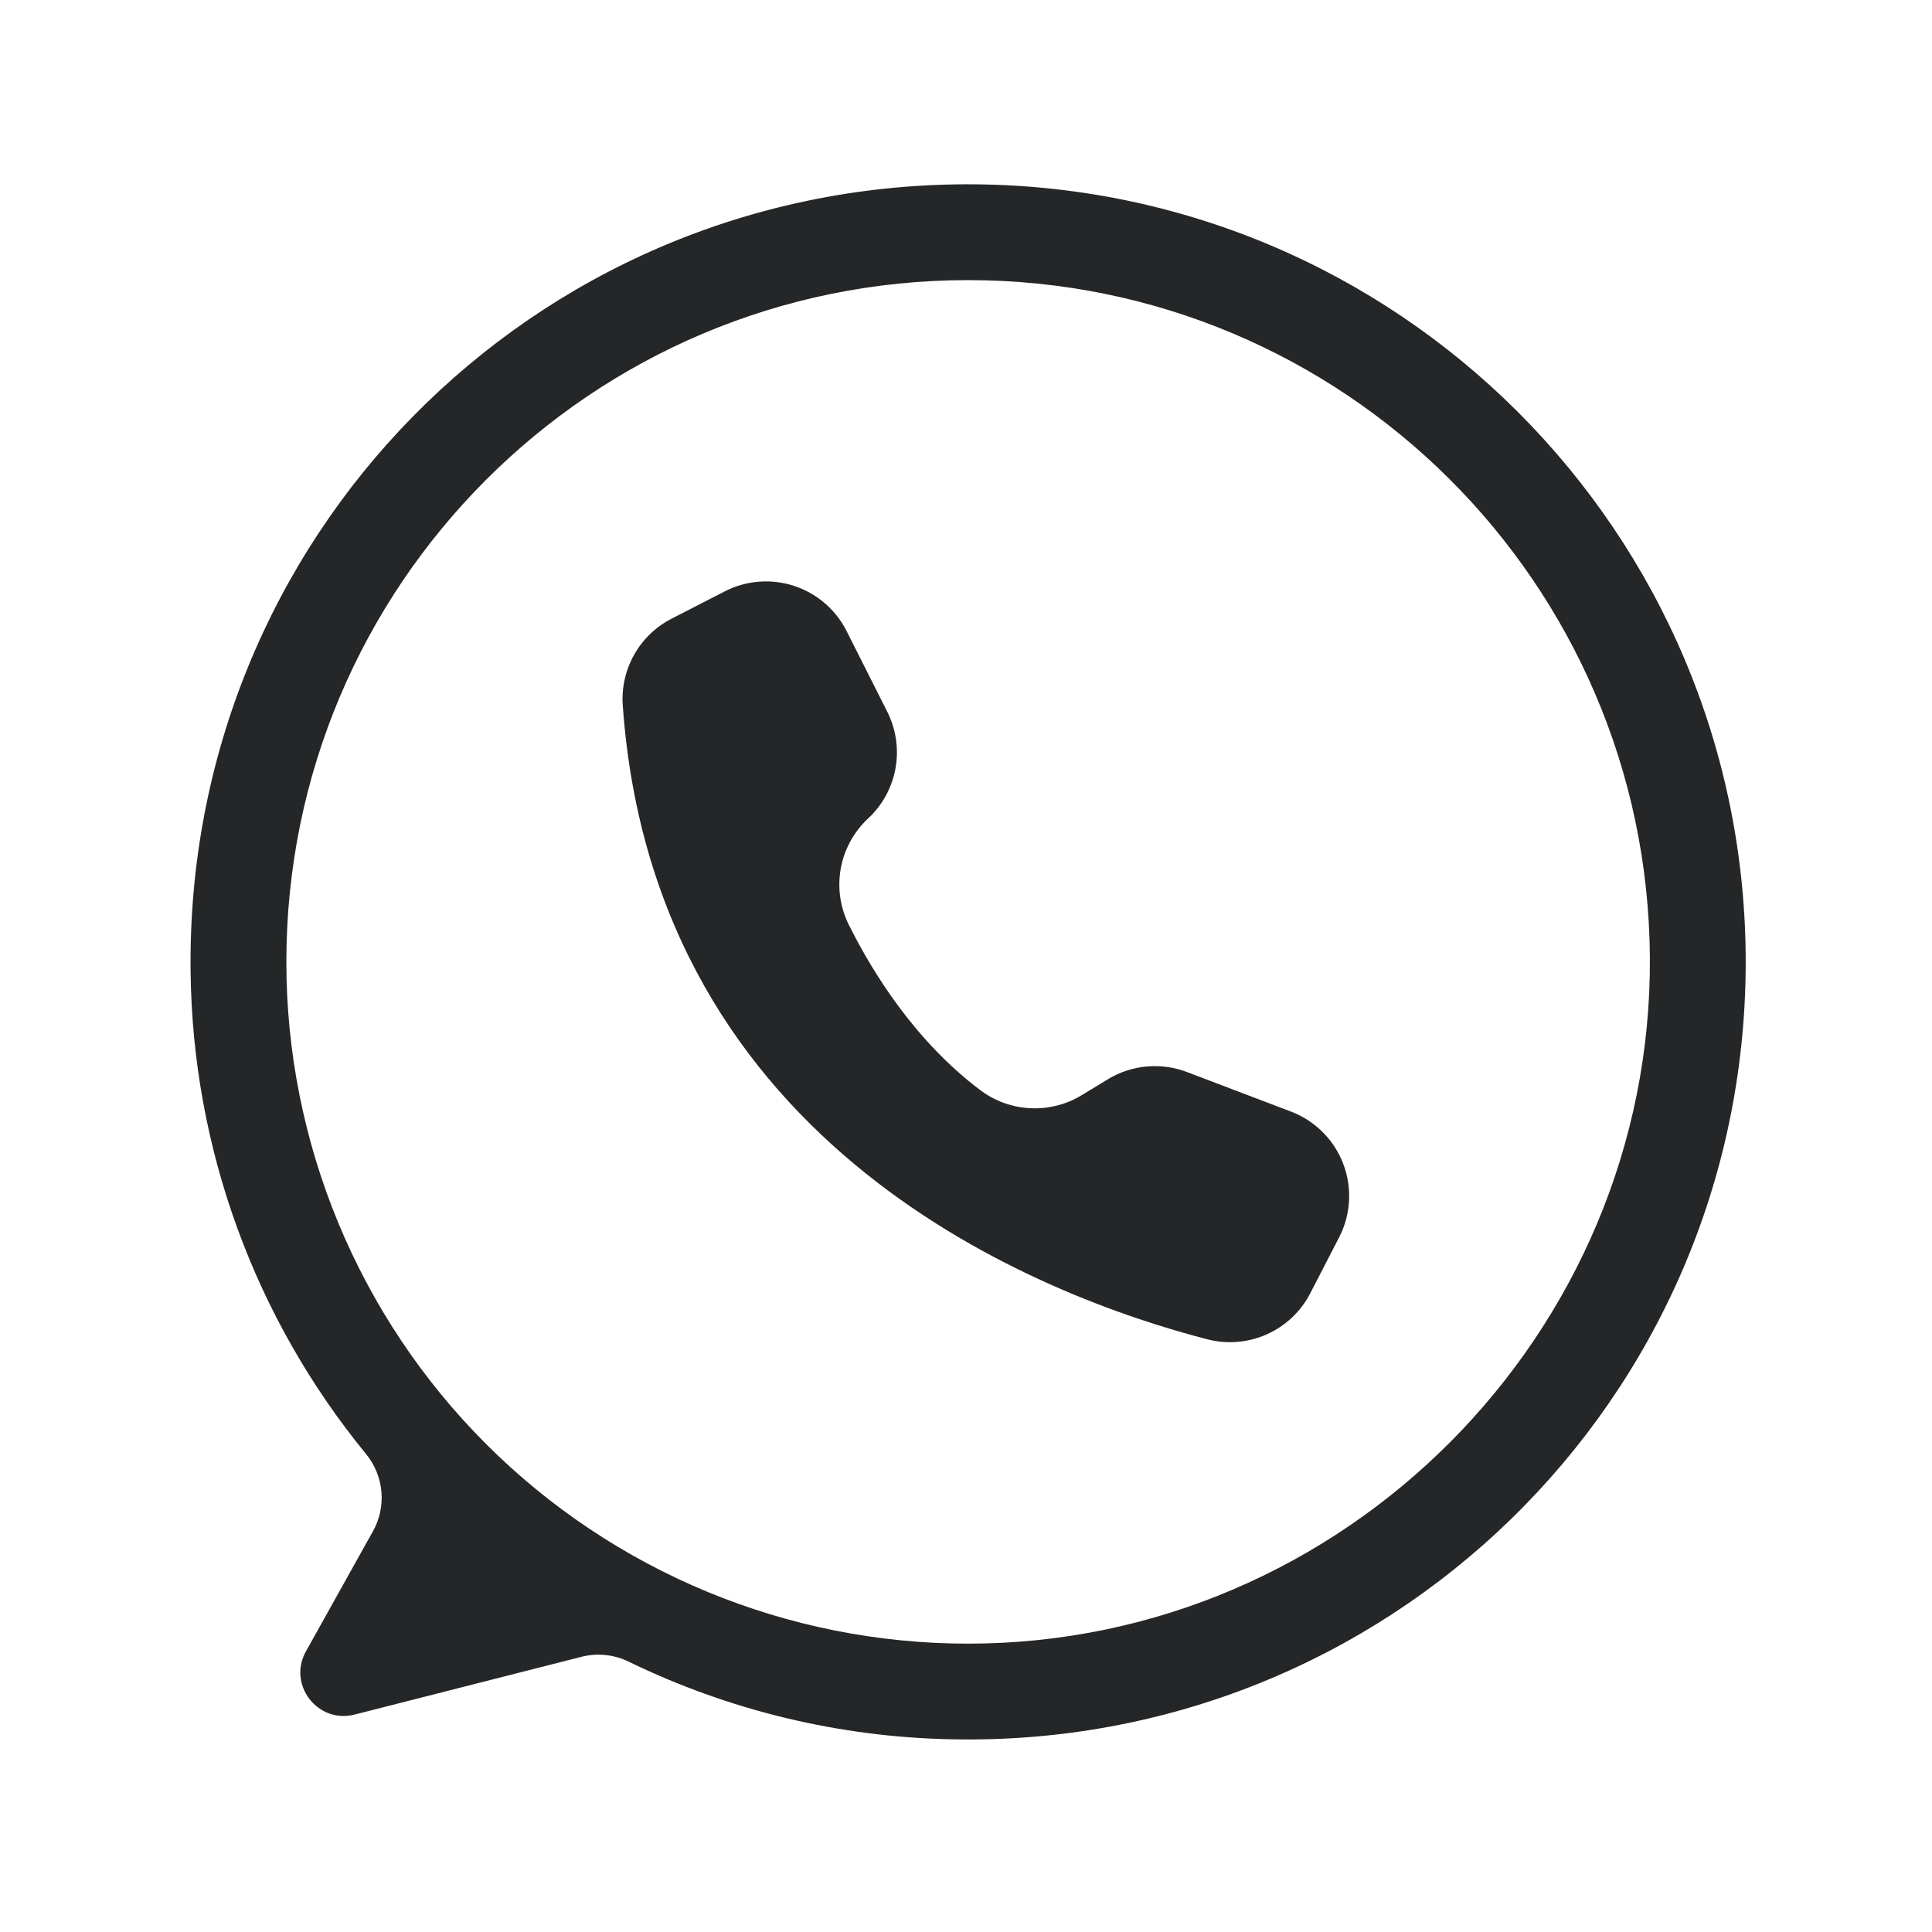
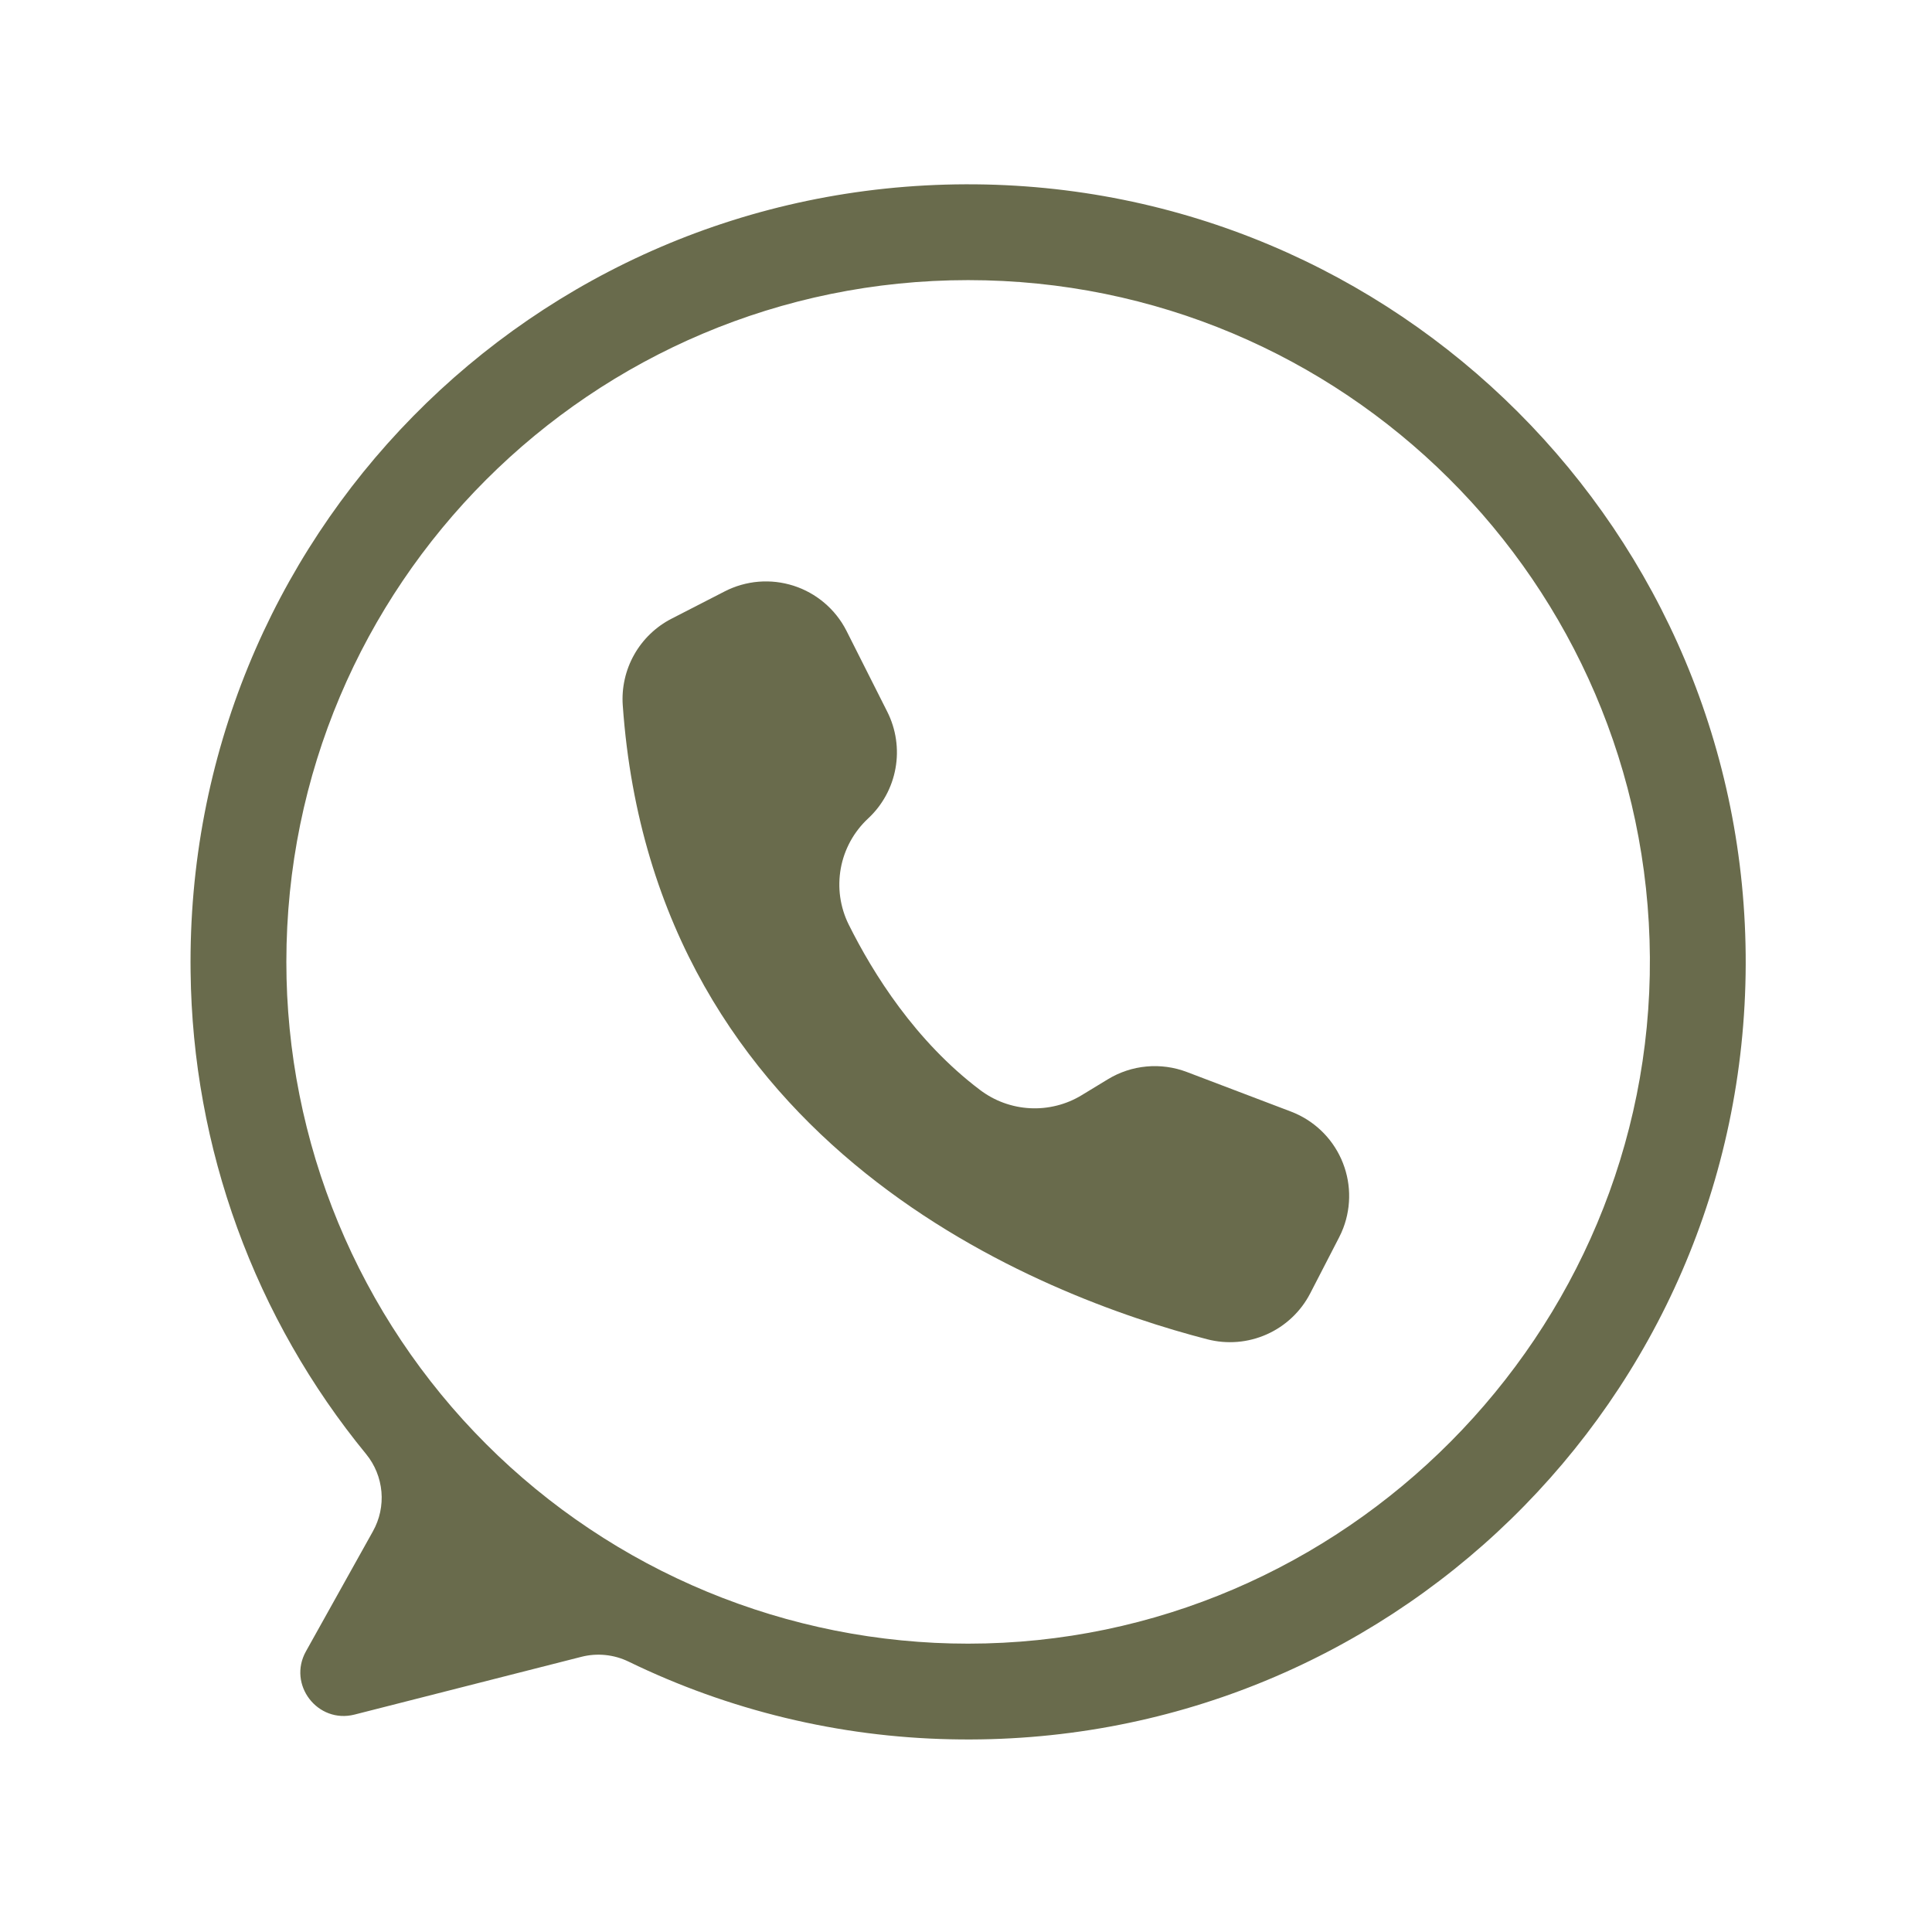
<svg xmlns="http://www.w3.org/2000/svg" width="500" zoomAndPan="magnify" viewBox="0 0 375 375" height="500" preserveAspectRatio="xMidYMid meet" version="1.0">
  <defs>
-     <clipPath id="12ea4af8a2">
+     <clipPath id="2170694da0">
      <path d="M 36 35.496 L 338.875 35.496 L 338.875 338 L 36 338 Z M 36 35.496 " clip-rule="nonzero" />
    </clipPath>
  </defs>
-   <g clip-path="url(#12ea4af8a2)">
-     <path fill="#252627" d="M 187.395 35.773 C 103.191 36.055 35.895 104.52 36.996 188.715 C 37.047 192.941 37.273 197.164 37.68 201.375 C 38.086 205.586 38.668 209.77 39.43 213.934 C 40.188 218.094 41.121 222.215 42.23 226.301 C 43.34 230.383 44.617 234.41 46.066 238.387 C 47.512 242.359 49.125 246.266 50.902 250.105 C 52.68 253.945 54.617 257.699 56.715 261.375 C 58.809 265.051 61.055 268.629 63.453 272.117 C 65.852 275.602 68.391 278.98 71.074 282.25 C 71.496 282.766 71.875 283.312 72.215 283.883 C 72.555 284.457 72.852 285.055 73.102 285.672 C 73.352 286.289 73.555 286.922 73.711 287.57 C 73.867 288.219 73.977 288.875 74.035 289.539 C 74.094 290.203 74.102 290.867 74.059 291.531 C 74.02 292.195 73.926 292.855 73.789 293.508 C 73.648 294.16 73.461 294.797 73.223 295.422 C 72.988 296.043 72.707 296.645 72.383 297.227 L 59.383 320.527 C 55.777 326.984 61.652 334.621 68.82 332.797 L 112.855 321.586 C 114.391 321.195 115.945 321.082 117.523 321.242 C 119.098 321.406 120.598 321.832 122.023 322.527 C 131.762 327.258 141.891 330.891 152.414 333.434 C 162.938 335.973 173.609 337.359 184.434 337.59 C 269.09 339.504 338.578 271.859 338.84 187.184 C 339.102 103.434 271.148 35.492 187.395 35.773 Z M 187.914 319.031 C 185.746 319.031 183.582 318.98 181.418 318.875 C 179.258 318.766 177.098 318.609 174.941 318.395 C 172.785 318.184 170.637 317.918 168.496 317.602 C 166.352 317.285 164.219 316.914 162.098 316.492 C 159.973 316.066 157.859 315.594 155.758 315.066 C 153.656 314.543 151.57 313.965 149.5 313.336 C 147.426 312.707 145.371 312.027 143.332 311.297 C 141.293 310.57 139.273 309.789 137.27 308.961 C 135.27 308.133 133.293 307.254 131.332 306.328 C 129.375 305.402 127.441 304.43 125.531 303.41 C 123.621 302.387 121.738 301.32 119.879 300.207 C 118.023 299.094 116.195 297.934 114.395 296.73 C 112.594 295.527 110.82 294.281 109.082 292.992 C 107.344 291.703 105.637 290.371 103.961 288.996 C 102.289 287.621 100.648 286.207 99.043 284.754 C 97.438 283.301 95.871 281.805 94.34 280.273 C 92.809 278.742 91.316 277.176 89.859 275.57 C 88.406 273.965 86.992 272.328 85.617 270.652 C 84.246 268.977 82.914 267.273 81.621 265.531 C 80.332 263.793 79.086 262.023 77.883 260.223 C 76.68 258.422 75.52 256.594 74.406 254.734 C 73.293 252.875 72.227 250.992 71.207 249.082 C 70.184 247.172 69.211 245.238 68.285 243.281 C 67.359 241.324 66.484 239.344 65.652 237.344 C 64.824 235.344 64.047 233.324 63.316 231.281 C 62.586 229.242 61.906 227.188 61.277 225.117 C 60.648 223.043 60.074 220.957 59.547 218.855 C 59.02 216.754 58.547 214.641 58.125 212.52 C 57.699 210.395 57.332 208.262 57.012 206.117 C 56.695 203.977 56.43 201.828 56.219 199.672 C 56.004 197.516 55.848 195.359 55.738 193.195 C 55.633 191.031 55.582 188.867 55.582 186.703 C 55.582 113.617 114.828 54.371 187.914 54.371 C 260.715 54.371 319.781 113.16 320.242 185.852 C 320.703 258.789 260.852 319.031 187.914 319.031 Z M 187.914 319.031 " fill-opacity="1" fill-rule="nonzero" />
+   <g clip-path="url(#2170694da0)">
+     <path fill="#696b4c" d="M 187.395 35.773 C 103.191 36.055 35.895 104.52 36.996 188.715 C 37.047 192.941 37.273 197.164 37.68 201.375 C 38.086 205.586 38.668 209.77 39.43 213.934 C 40.188 218.094 41.121 222.215 42.23 226.301 C 43.34 230.383 44.617 234.41 46.066 238.387 C 47.512 242.359 49.125 246.266 50.902 250.105 C 52.68 253.945 54.617 257.699 56.715 261.375 C 58.809 265.051 61.055 268.629 63.453 272.117 C 65.852 275.602 68.391 278.98 71.074 282.25 C 71.496 282.766 71.875 283.312 72.215 283.883 C 72.555 284.457 72.852 285.055 73.102 285.672 C 73.352 286.289 73.555 286.922 73.711 287.57 C 73.867 288.219 73.977 288.875 74.035 289.539 C 74.094 290.203 74.102 290.867 74.059 291.531 C 74.02 292.195 73.926 292.855 73.789 293.508 C 73.648 294.16 73.461 294.797 73.223 295.422 C 72.988 296.043 72.707 296.645 72.383 297.227 L 59.383 320.527 C 55.777 326.984 61.652 334.621 68.82 332.797 L 112.855 321.586 C 114.391 321.195 115.945 321.082 117.523 321.242 C 119.098 321.406 120.598 321.832 122.023 322.527 C 131.762 327.258 141.891 330.891 152.414 333.434 C 162.938 335.973 173.609 337.359 184.434 337.59 C 269.09 339.504 338.578 271.859 338.84 187.184 C 339.102 103.434 271.148 35.492 187.395 35.773 Z M 187.914 319.031 C 185.746 319.031 183.582 318.98 181.418 318.875 C 179.258 318.766 177.098 318.609 174.941 318.395 C 172.785 318.184 170.637 317.918 168.496 317.602 C 166.352 317.285 164.219 316.914 162.098 316.492 C 159.973 316.066 157.859 315.594 155.758 315.066 C 153.656 314.543 151.57 313.965 149.5 313.336 C 147.426 312.707 145.371 312.027 143.332 311.297 C 141.293 310.57 139.273 309.789 137.27 308.961 C 135.27 308.133 133.293 307.254 131.332 306.328 C 129.375 305.402 127.441 304.43 125.531 303.41 C 123.621 302.387 121.738 301.32 119.879 300.207 C 118.023 299.094 116.195 297.934 114.395 296.73 C 112.594 295.527 110.82 294.281 109.082 292.992 C 107.344 291.703 105.637 290.371 103.961 288.996 C 102.289 287.621 100.648 286.207 99.043 284.754 C 97.438 283.301 95.871 281.805 94.34 280.273 C 92.809 278.742 91.316 277.176 89.859 275.57 C 88.406 273.965 86.992 272.328 85.617 270.652 C 84.246 268.977 82.914 267.273 81.621 265.531 C 80.332 263.793 79.086 262.023 77.883 260.223 C 76.68 258.422 75.52 256.594 74.406 254.734 C 73.293 252.875 72.227 250.992 71.207 249.082 C 70.184 247.172 69.211 245.238 68.285 243.281 C 67.359 241.324 66.484 239.344 65.652 237.344 C 64.824 235.344 64.047 233.324 63.316 231.281 C 62.586 229.242 61.906 227.188 61.277 225.117 C 60.648 223.043 60.074 220.957 59.547 218.855 C 59.02 216.754 58.547 214.641 58.125 212.52 C 57.699 210.395 57.332 208.262 57.012 206.117 C 56.695 203.977 56.43 201.828 56.219 199.672 C 56.004 197.516 55.848 195.359 55.738 193.195 C 55.633 191.031 55.582 188.867 55.582 186.703 C 55.582 113.617 114.828 54.371 187.914 54.371 C 260.715 54.371 319.781 113.16 320.242 185.852 C 320.703 258.789 260.852 319.031 187.914 319.031 Z M 187.914 319.031 " fill-opacity="1" fill-rule="nonzero" />
  </g>
-   <path fill="#252627" d="M 164.262 122.367 L 164.324 122.488 L 172.215 138.141 C 172.641 138.984 172.992 139.852 173.277 140.754 C 173.562 141.652 173.773 142.566 173.906 143.5 C 174.043 144.434 174.105 145.371 174.09 146.312 C 174.074 147.258 173.984 148.191 173.816 149.121 C 173.652 150.047 173.41 150.957 173.098 151.848 C 172.785 152.734 172.406 153.594 171.953 154.422 C 171.5 155.25 170.988 156.035 170.41 156.781 C 169.832 157.523 169.195 158.219 168.508 158.859 C 167.82 159.5 167.188 160.188 166.613 160.926 C 166.035 161.664 165.523 162.445 165.07 163.266 C 164.621 164.09 164.238 164.941 163.922 165.824 C 163.609 166.707 163.367 167.609 163.199 168.531 C 163.031 169.453 162.938 170.383 162.918 171.32 C 162.898 172.258 162.953 173.191 163.082 174.117 C 163.215 175.047 163.418 175.957 163.695 176.855 C 163.973 177.75 164.316 178.617 164.734 179.457 C 169.473 188.973 177.68 202.086 190.207 211.547 C 190.906 212.078 191.641 212.551 192.41 212.973 C 193.176 213.395 193.973 213.754 194.797 214.055 C 195.621 214.355 196.461 214.594 197.32 214.77 C 198.18 214.945 199.047 215.055 199.922 215.102 C 200.797 215.148 201.668 215.129 202.543 215.043 C 203.414 214.957 204.277 214.809 205.125 214.594 C 205.977 214.383 206.805 214.105 207.613 213.77 C 208.422 213.43 209.203 213.035 209.949 212.578 L 215.035 209.488 C 216.172 208.793 217.379 208.238 218.645 207.816 C 219.91 207.398 221.207 207.129 222.539 207.008 C 223.867 206.883 225.191 206.914 226.516 207.094 C 227.836 207.273 229.121 207.602 230.367 208.074 L 250.57 215.754 C 251.109 215.961 251.633 216.188 252.148 216.445 C 252.66 216.699 253.16 216.98 253.648 217.285 C 254.133 217.59 254.605 217.918 255.059 218.27 C 255.512 218.621 255.949 218.992 256.367 219.387 C 256.785 219.781 257.184 220.195 257.559 220.625 C 257.938 221.059 258.293 221.508 258.625 221.977 C 258.957 222.445 259.266 222.93 259.551 223.426 C 259.836 223.926 260.098 224.434 260.332 224.957 C 260.566 225.484 260.777 226.016 260.957 226.562 C 261.141 227.105 261.297 227.656 261.426 228.215 C 261.555 228.777 261.656 229.34 261.727 229.91 C 261.801 230.48 261.848 231.051 261.863 231.625 C 261.879 232.199 261.867 232.773 261.828 233.344 C 261.789 233.918 261.723 234.488 261.625 235.051 C 261.531 235.617 261.41 236.18 261.258 236.734 C 261.109 237.285 260.93 237.832 260.727 238.367 C 260.492 238.984 260.223 239.586 259.918 240.176 L 254.32 251.027 C 253.867 251.902 253.344 252.738 252.75 253.527 C 252.156 254.316 251.5 255.051 250.781 255.727 C 250.062 256.406 249.293 257.02 248.473 257.566 C 247.648 258.117 246.789 258.59 245.887 258.992 C 244.984 259.395 244.055 259.719 243.098 259.965 C 242.141 260.211 241.172 260.375 240.188 260.457 C 239.203 260.539 238.219 260.535 237.234 260.453 C 236.25 260.367 235.281 260.199 234.324 259.953 C 202.594 251.742 126.969 223.207 120.879 136.918 C 120.816 136.066 120.82 135.215 120.883 134.363 C 120.945 133.512 121.074 132.672 121.262 131.836 C 121.445 131.004 121.695 130.188 122 129.391 C 122.305 128.594 122.668 127.824 123.086 127.082 C 123.504 126.336 123.977 125.625 124.5 124.949 C 125.02 124.277 125.59 123.641 126.203 123.051 C 126.82 122.457 127.473 121.914 128.168 121.414 C 128.863 120.918 129.59 120.477 130.352 120.086 L 140.656 114.793 C 141.164 114.527 141.688 114.293 142.223 114.082 C 142.754 113.871 143.297 113.684 143.852 113.527 C 144.402 113.371 144.961 113.238 145.523 113.137 C 146.09 113.031 146.66 112.957 147.23 112.91 C 147.805 112.863 148.375 112.844 148.949 112.855 C 149.523 112.863 150.098 112.898 150.668 112.965 C 151.238 113.031 151.805 113.125 152.363 113.246 C 152.926 113.367 153.48 113.516 154.027 113.688 C 154.574 113.863 155.109 114.066 155.637 114.293 C 156.164 114.523 156.68 114.777 157.18 115.055 C 157.684 115.332 158.168 115.637 158.641 115.965 C 159.113 116.289 159.57 116.637 160.008 117.012 C 160.445 117.383 160.863 117.773 161.262 118.184 C 161.664 118.598 162.039 119.027 162.398 119.477 C 162.754 119.93 163.09 120.395 163.402 120.875 C 163.711 121.359 164 121.855 164.262 122.367 Z M 164.262 122.367 " fill-opacity="1" fill-rule="nonzero" />
+   <path fill="#696b4c" d="M 164.262 122.367 L 164.324 122.488 L 172.215 138.141 C 172.641 138.984 172.992 139.852 173.277 140.754 C 173.562 141.652 173.773 142.566 173.906 143.5 C 174.043 144.434 174.105 145.371 174.09 146.312 C 174.074 147.258 173.984 148.191 173.816 149.121 C 173.652 150.047 173.41 150.957 173.098 151.848 C 172.785 152.734 172.406 153.594 171.953 154.422 C 171.5 155.25 170.988 156.035 170.41 156.781 C 169.832 157.523 169.195 158.219 168.508 158.859 C 167.82 159.5 167.188 160.188 166.613 160.926 C 166.035 161.664 165.523 162.445 165.07 163.266 C 164.621 164.09 164.238 164.941 163.922 165.824 C 163.609 166.707 163.367 167.609 163.199 168.531 C 163.031 169.453 162.938 170.383 162.918 171.32 C 162.898 172.258 162.953 173.191 163.082 174.117 C 163.215 175.047 163.418 175.957 163.695 176.855 C 163.973 177.75 164.316 178.617 164.734 179.457 C 169.473 188.973 177.68 202.086 190.207 211.547 C 190.906 212.078 191.641 212.551 192.41 212.973 C 193.176 213.395 193.973 213.754 194.797 214.055 C 195.621 214.355 196.461 214.594 197.32 214.77 C 198.18 214.945 199.047 215.055 199.922 215.102 C 200.797 215.148 201.668 215.129 202.543 215.043 C 203.414 214.957 204.277 214.809 205.125 214.594 C 205.977 214.383 206.805 214.105 207.613 213.77 C 208.422 213.43 209.203 213.035 209.949 212.578 L 215.035 209.488 C 216.172 208.793 217.379 208.238 218.645 207.816 C 219.91 207.398 221.207 207.129 222.539 207.008 C 223.867 206.883 225.191 206.914 226.516 207.094 C 227.836 207.273 229.121 207.602 230.367 208.074 L 250.57 215.754 C 251.109 215.961 251.633 216.188 252.148 216.445 C 252.66 216.699 253.16 216.98 253.648 217.285 C 254.133 217.59 254.605 217.918 255.059 218.27 C 255.512 218.621 255.949 218.992 256.367 219.387 C 256.785 219.781 257.184 220.195 257.559 220.625 C 257.938 221.059 258.293 221.508 258.625 221.977 C 258.957 222.445 259.266 222.93 259.551 223.426 C 259.836 223.926 260.098 224.434 260.332 224.957 C 260.566 225.484 260.777 226.016 260.957 226.562 C 261.141 227.105 261.297 227.656 261.426 228.215 C 261.555 228.777 261.656 229.34 261.727 229.91 C 261.801 230.48 261.848 231.051 261.863 231.625 C 261.879 232.199 261.867 232.773 261.828 233.344 C 261.789 233.918 261.723 234.488 261.625 235.051 C 261.531 235.617 261.41 236.18 261.258 236.734 C 261.109 237.285 260.93 237.832 260.727 238.367 C 260.492 238.984 260.223 239.586 259.918 240.176 L 254.32 251.027 C 253.867 251.902 253.344 252.738 252.75 253.527 C 252.156 254.316 251.5 255.051 250.781 255.727 C 250.062 256.406 249.293 257.02 248.473 257.566 C 247.648 258.117 246.789 258.59 245.887 258.992 C 244.984 259.395 244.055 259.719 243.098 259.965 C 242.141 260.211 241.172 260.375 240.188 260.457 C 239.203 260.539 238.219 260.535 237.234 260.453 C 236.25 260.367 235.281 260.199 234.324 259.953 C 202.594 251.742 126.969 223.207 120.879 136.918 C 120.816 136.066 120.82 135.215 120.883 134.363 C 120.945 133.512 121.074 132.672 121.262 131.836 C 121.445 131.004 121.695 130.188 122 129.391 C 122.305 128.594 122.668 127.824 123.086 127.082 C 123.504 126.336 123.977 125.625 124.5 124.949 C 125.02 124.277 125.59 123.641 126.203 123.051 C 126.82 122.457 127.473 121.914 128.168 121.414 C 128.863 120.918 129.59 120.477 130.352 120.086 L 140.656 114.793 C 141.164 114.527 141.688 114.293 142.223 114.082 C 142.754 113.871 143.297 113.684 143.852 113.527 C 144.402 113.371 144.961 113.238 145.523 113.137 C 146.09 113.031 146.66 112.957 147.23 112.91 C 147.805 112.863 148.375 112.844 148.949 112.855 C 149.523 112.863 150.098 112.898 150.668 112.965 C 151.238 113.031 151.805 113.125 152.363 113.246 C 152.926 113.367 153.48 113.516 154.027 113.688 C 154.574 113.863 155.109 114.066 155.637 114.293 C 156.164 114.523 156.68 114.777 157.18 115.055 C 157.684 115.332 158.168 115.637 158.641 115.965 C 159.113 116.289 159.57 116.637 160.008 117.012 C 160.445 117.383 160.863 117.773 161.262 118.184 C 161.664 118.598 162.039 119.027 162.398 119.477 C 162.754 119.93 163.09 120.395 163.402 120.875 C 163.711 121.359 164 121.855 164.262 122.367 Z M 164.262 122.367 " fill-opacity="1" fill-rule="nonzero" />
</svg>
